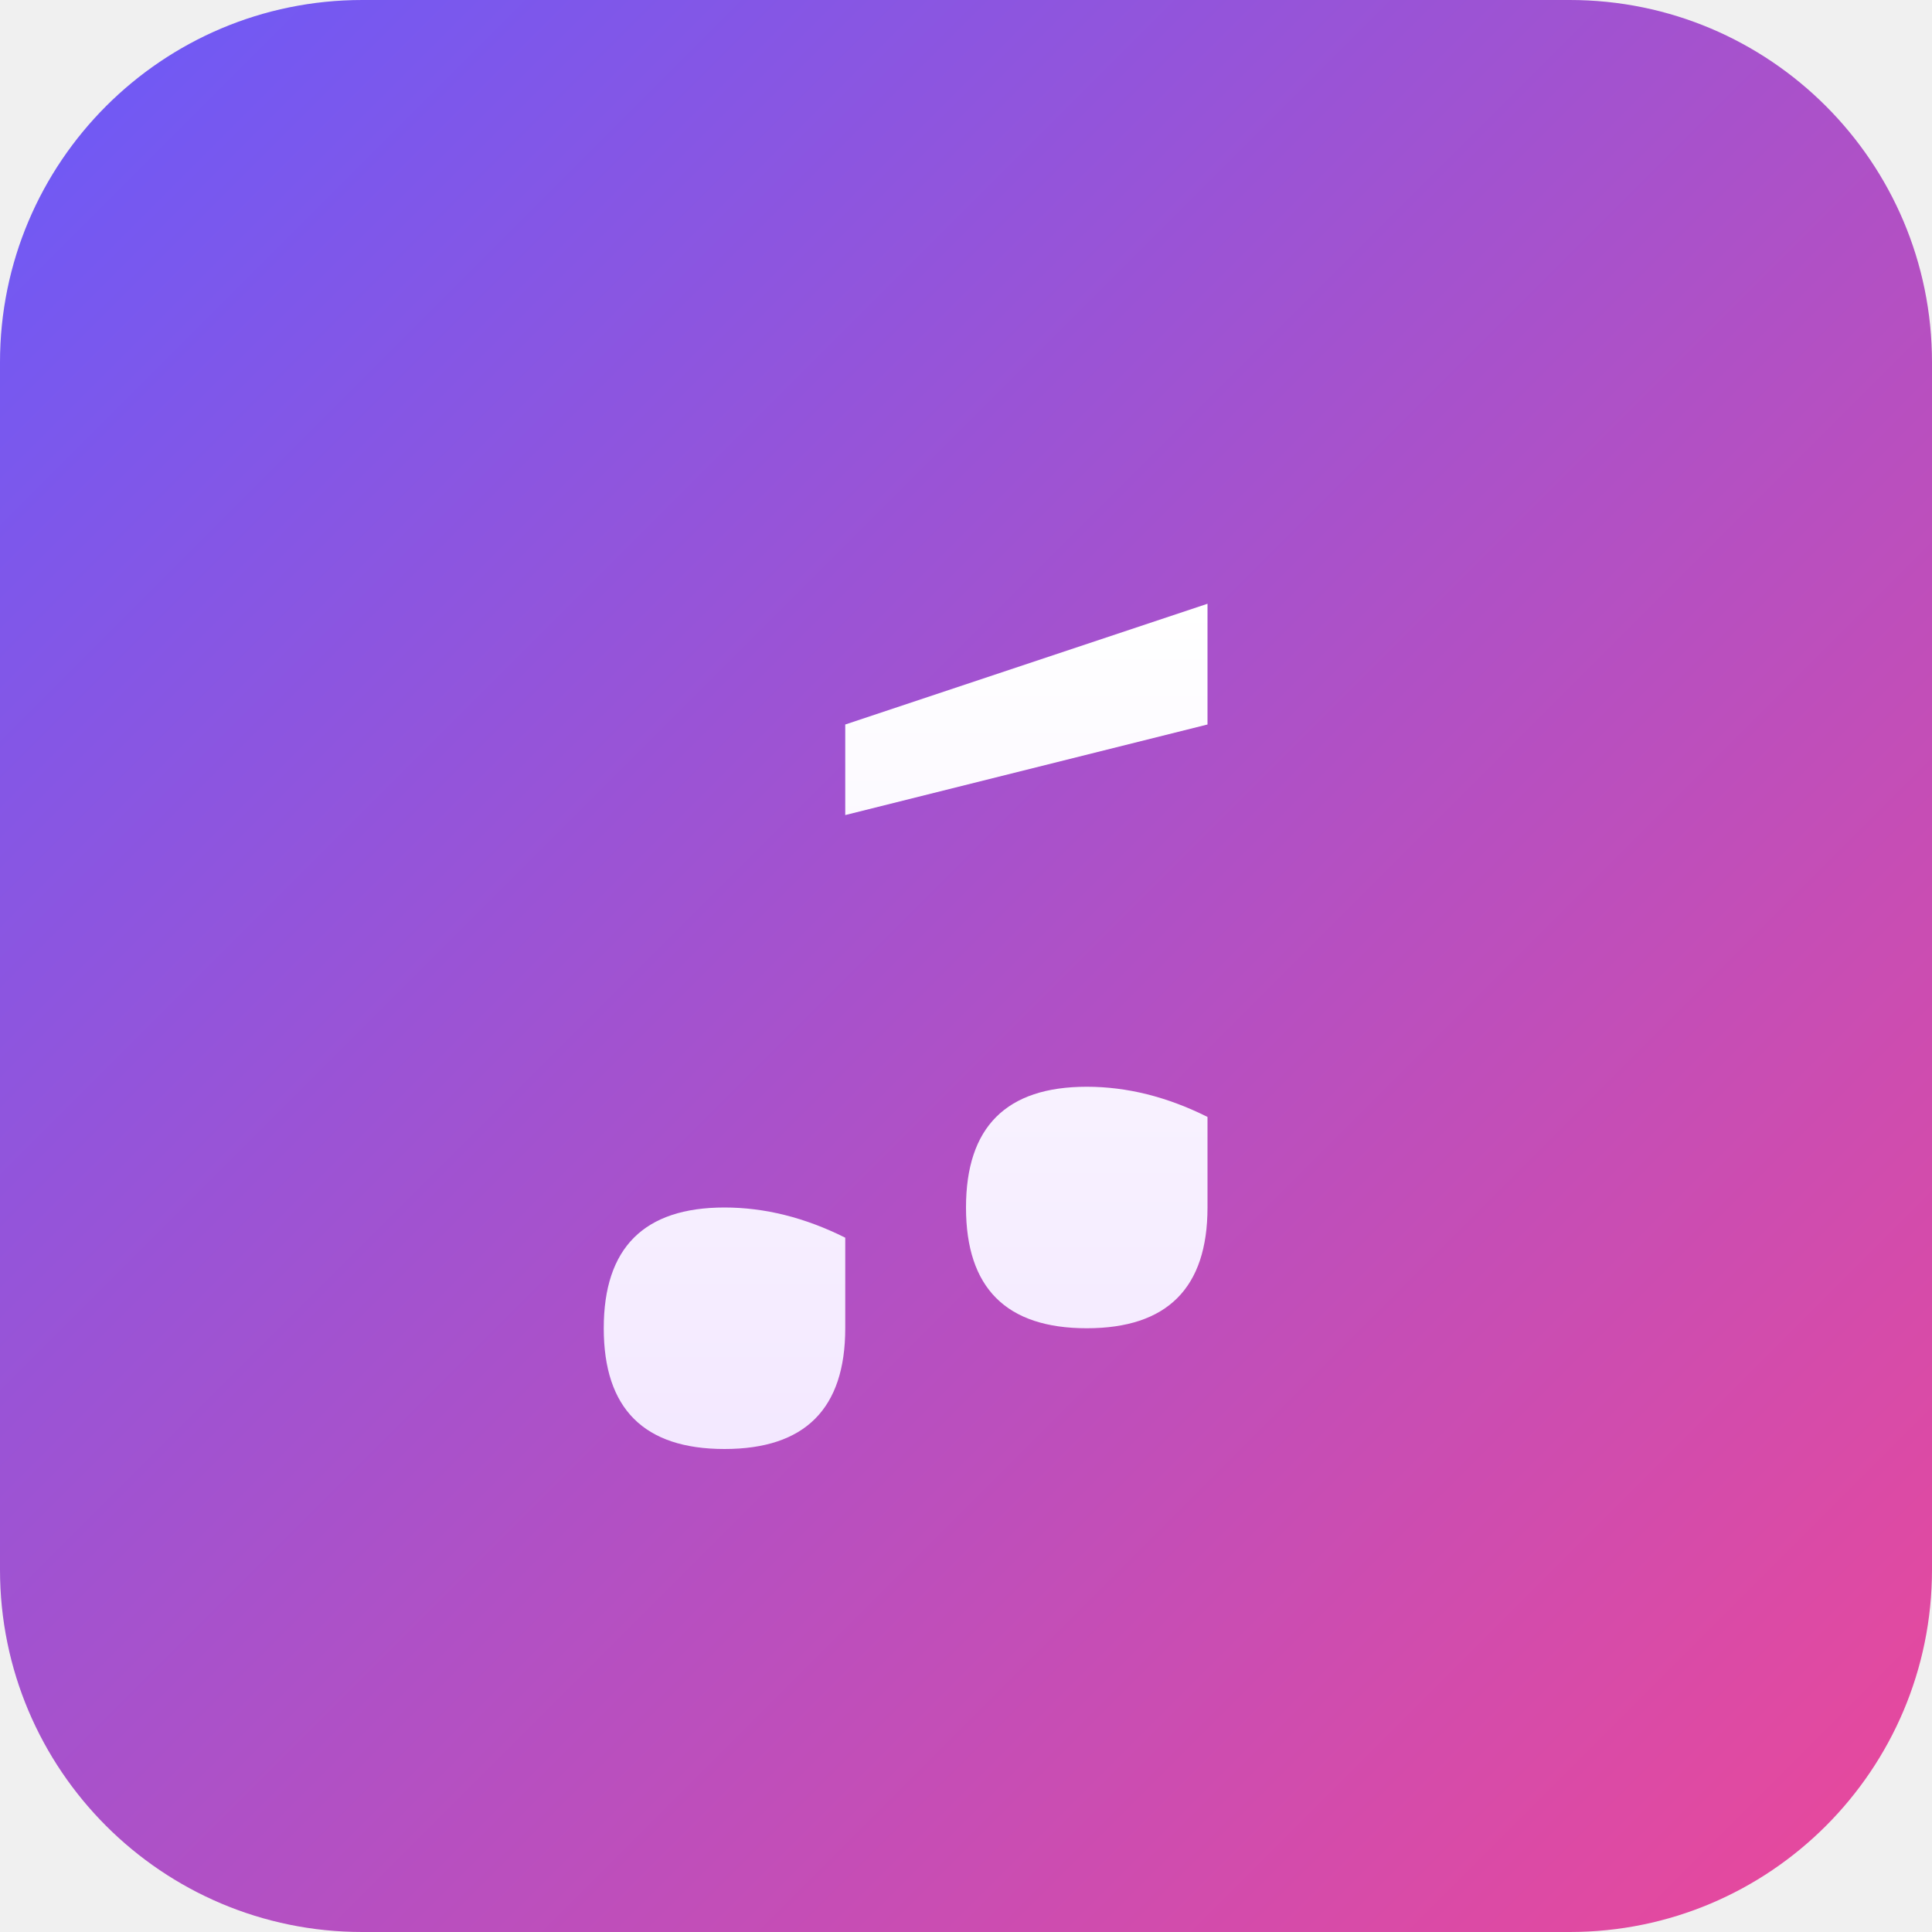
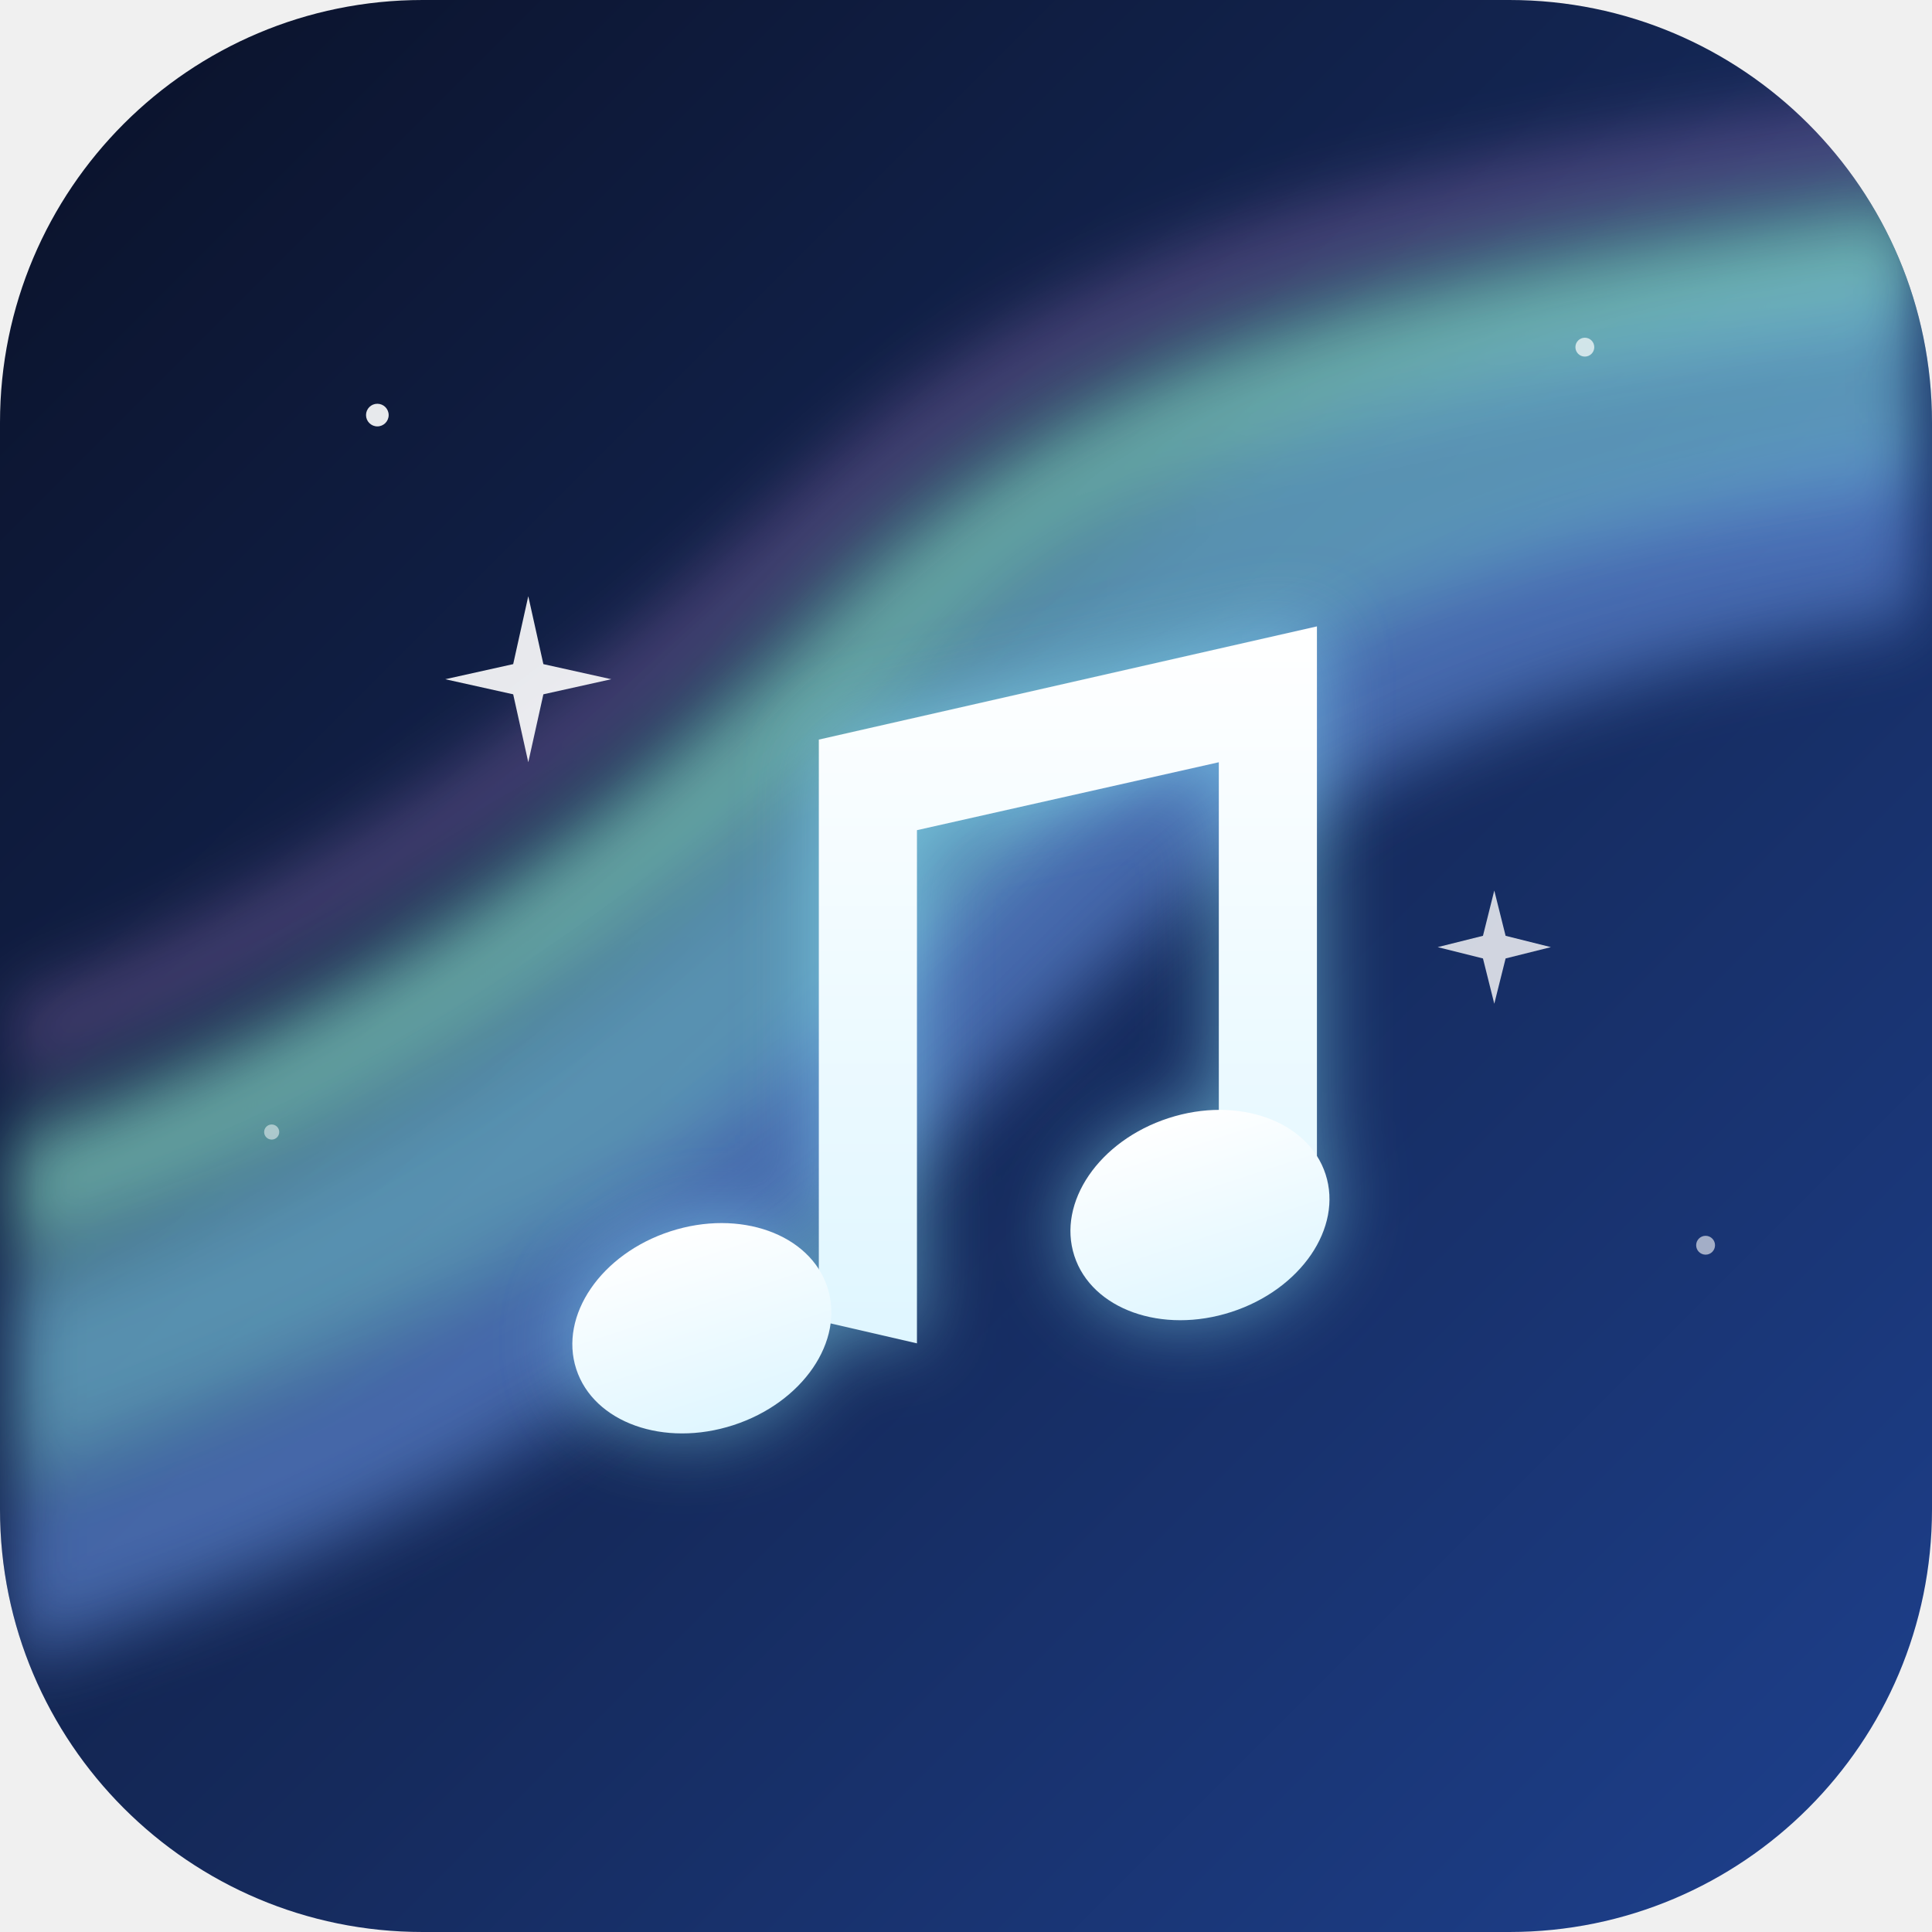
<svg xmlns="http://www.w3.org/2000/svg" viewBox="0 0 512 512">
  <defs>
    <linearGradient id="bg" x1="0" y1="0" x2="1" y2="1">
-       <stop offset="0" stop-color="#6a5af9" />
-       <stop offset="1" stop-color="#ec4899" />
+       <stop offset="0" stop-color="#0A1128" />
+       <stop offset="0.55" stop-color="#152A5C" />
+       <stop offset="1" stop-color="#1E418F" />
    </linearGradient>
    <linearGradient id="note" x1="0" y1="0" x2="0" y2="1">
-       <stop offset="0" stop-color="#ffffff" />
-       <stop offset="1" stop-color="#f3e8ff" />
+       <stop offset="0" stop-color="#FFFFFF" />
+       <stop offset="1" stop-color="#DFF6FF" />
    </linearGradient>
+     <filter id="auroraBlur" x="-40%" y="-40%" width="180%" height="180%">
+       <feGaussianBlur stdDeviation="10" />
+     </filter>
+     <filter id="noteGlow" x="-60%" y="-60%" width="220%" height="220%">
+       <feDropShadow dx="0" dy="0" stdDeviation="10" flood-color="#8FE9FF" flood-opacity="0.55" />
+     </filter>
+     <clipPath id="round">
+       <rect width="512" height="512" rx="112" />
+     </clipPath>
  </defs>
-   <rect width="512" height="512" rx="96" fill="url(#bg)" />
-   <g transform="translate(128 128) scale(1.0)">
-     <path d="M192 32 L192 192 Q192 224 160 224 L160 224 Q128 224 128 192 Q128 160 160 160 Q176 160 192 168 L192 64 L96 88 L96 224 Q96 256 64 256 L64 256 Q32 256 32 224 Q32 192 64 192 Q80 192 96 200 L96 64 Z" fill="url(#note)" />
+   <g clip-path="url(#round)">
+     <rect width="512" height="512" fill="url(#bg)" />
+     <g filter="url(#auroraBlur)" fill="none" stroke-linecap="round">
+       <path d="M-40 290 C 70 260, 150 200, 220 135 S 370 50, 560 28" stroke="#F0A6FF" stroke-width="10" opacity="0.45" />
+       <path d="M-40 330 C 80 300, 160 240, 230 170 S 380 80, 560 60" stroke="#9CFFDF" stroke-width="30" opacity="0.6" />
+       <path d="M-40 380 C 100 340, 180 280, 250 210 S 400 110, 560 95" stroke="#8FE9FF" stroke-width="52" opacity="0.55" />
+       <path d="M-40 430 C 120 390, 200 320, 270 250 S 420 150, 560 135" stroke="#73A7FF" stroke-width="42" opacity="0.5" />
+     </g>
+     <g fill="#FFFFFF">
+       <circle cx="100" cy="110" r="3" opacity="0.9" />
+       <circle cx="420" cy="92" r="2.5" opacity="0.7" />
+       <circle cx="452" cy="330" r="2.5" opacity="0.6" />
+       <circle cx="72" cy="300" r="2" opacity="0.5" />
+       <path d="M140 158 L144 176 L162 180 L144 184 L140 202 L136 184 L118 180 L136 176 Z" opacity="0.9" />
+       <path d="M396 236 L399 248 L411 251 L399 254 L396 266 L393 254 L381 251 L393 248 Z" opacity="0.8" />
+     </g>
+     <g filter="url(#noteGlow)" fill="url(#note)">
+       <path d="M217 350 L217 196 L349 166 L349 320 L323 326 L323 202 L243 220 L243 356 Z" />
+       <ellipse cx="186" cy="352" rx="35" ry="27" transform="rotate(-18 186 352)" />
+       <ellipse cx="318" cy="322" rx="35" ry="27" transform="rotate(-18 318 322)" />
+     </g>
  </g>
</svg>
